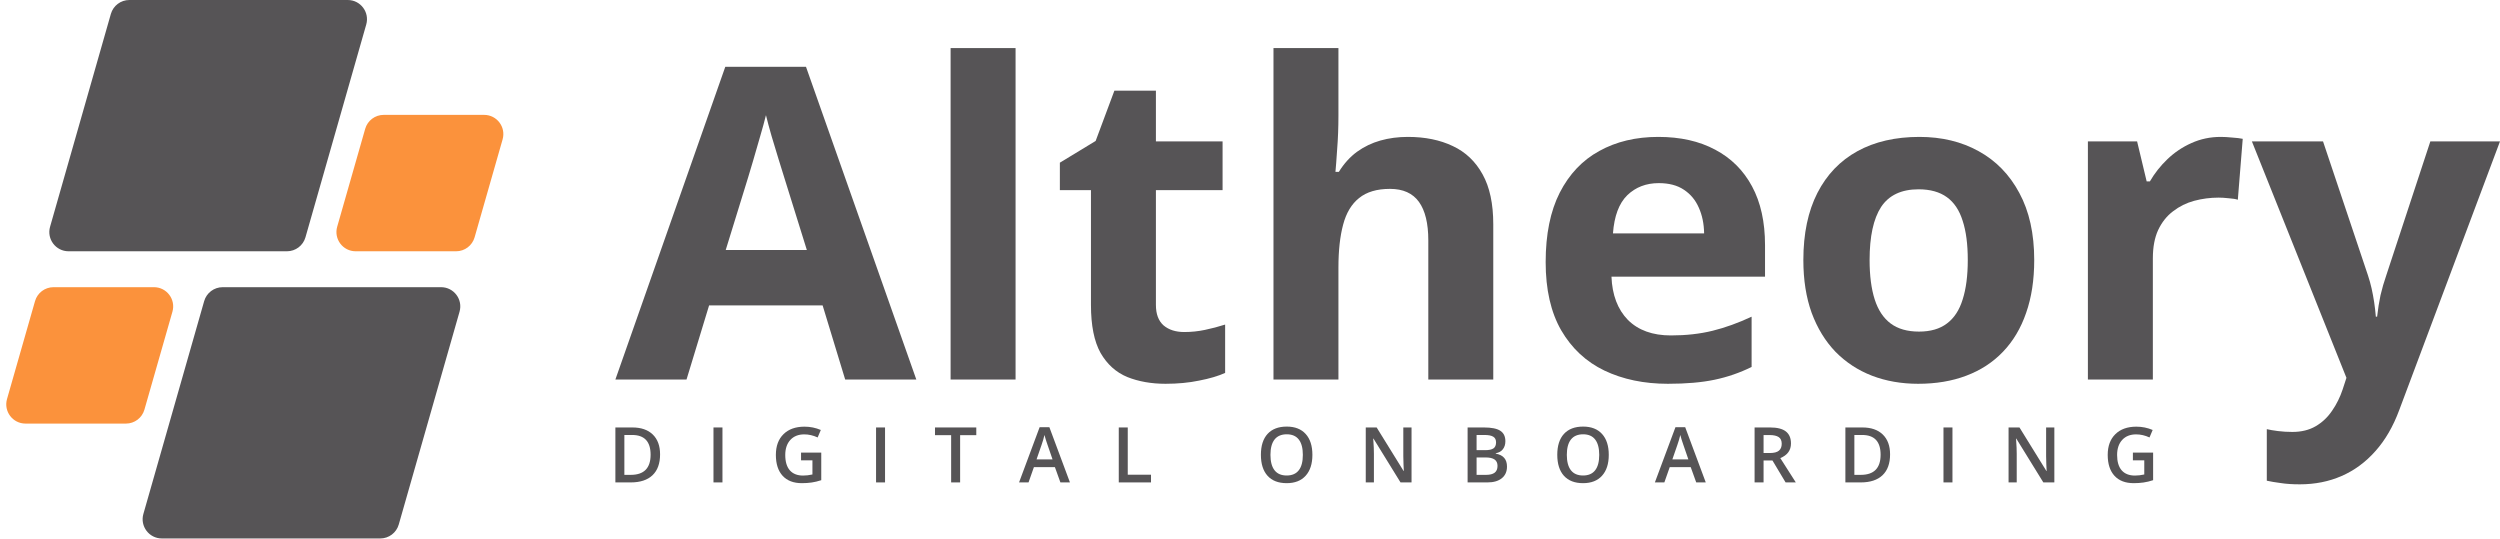
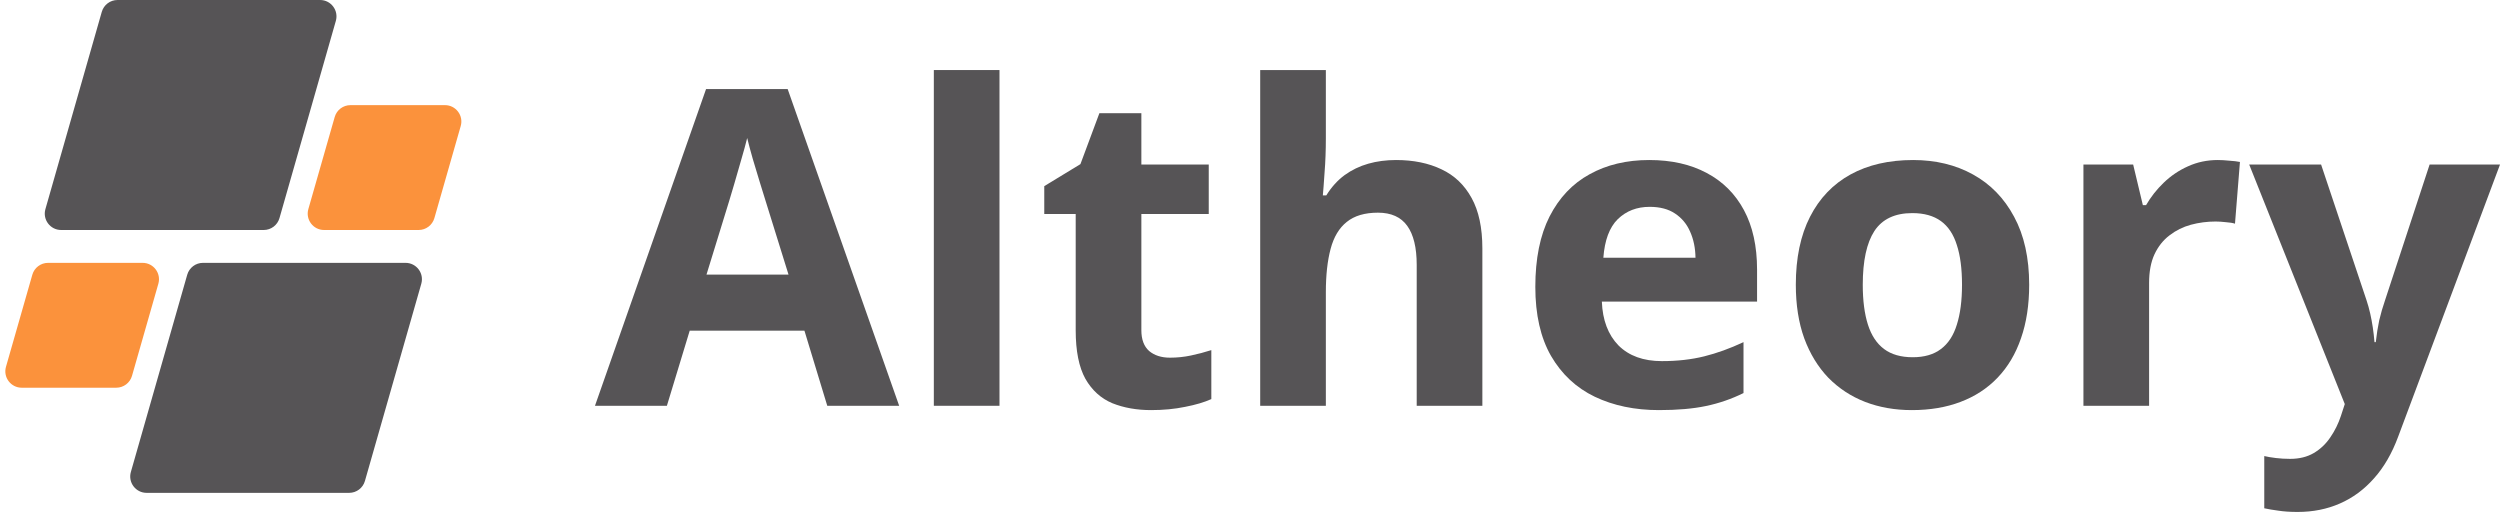
- <svg xmlns="http://www.w3.org/2000/svg" width="260" height="56" viewBox="0 0 260 56" fill="none">
-   <path d="M11.529 1.451C11.775 0.592 12.559 0 13.453 0H36.166C37.495 0 38.454 1.272 38.089 2.549L31.767 24.683C31.521 25.541 30.736 26.133 29.843 26.133H7.13C5.802 26.133 4.842 24.862 5.207 23.584L11.529 1.451Z" fill="#565456" />
-   <path d="M21.233 31.317C21.479 30.459 22.264 29.867 23.157 29.867H45.87C47.199 29.867 48.158 31.138 47.793 32.416L41.471 54.549C41.225 55.408 40.441 56 39.548 56H16.834C15.506 56 14.546 54.728 14.911 53.451L21.233 31.317Z" fill="#565456" />
-   <path d="M37.98 13.397C38.226 12.538 39.011 11.947 39.903 11.947H50.348C51.677 11.947 52.636 13.219 52.271 14.496L49.358 24.683C49.112 25.541 48.328 26.133 47.435 26.133H36.99C35.661 26.133 34.702 24.861 35.067 23.583L37.98 13.397Z" fill="#FB923C" />
-   <path d="M3.642 31.317C3.888 30.458 4.673 29.867 5.565 29.867H16.01C17.339 29.867 18.298 31.139 17.933 32.416L15.02 42.603C14.774 43.462 13.99 44.053 13.097 44.053H2.652C1.323 44.053 0.364 42.781 0.729 41.503L3.642 31.317Z" fill="#FB923C" />
-   <path d="M68.648 47.258C68.648 48.202 68.386 48.924 67.862 49.424C67.338 49.922 66.584 50.171 65.599 50.171H64V44.456H65.767C66.676 44.456 67.384 44.7 67.889 45.19C68.395 45.68 68.648 46.37 68.648 47.258ZM67.663 47.29C67.663 45.922 67.023 45.237 65.743 45.237H64.934V49.385H65.599C66.975 49.385 67.663 48.687 67.663 47.29Z" fill="#565456" />
-   <path d="M74.202 50.171V44.456H75.136V50.171H74.202Z" fill="#565456" />
-   <path d="M83.309 47.071H85.411V49.94C85.067 50.053 84.737 50.132 84.419 50.179C84.103 50.226 83.762 50.249 83.394 50.249C82.529 50.249 81.862 49.994 81.393 49.483C80.924 48.97 80.69 48.246 80.69 47.313C80.69 46.393 80.954 45.674 81.483 45.155C82.012 44.634 82.74 44.373 83.668 44.373C84.265 44.373 84.83 44.488 85.365 44.717L85.036 45.495C84.572 45.282 84.109 45.175 83.645 45.175C83.035 45.175 82.553 45.366 82.198 45.749C81.844 46.133 81.667 46.657 81.667 47.321C81.667 48.02 81.826 48.551 82.144 48.916C82.464 49.278 82.924 49.459 83.523 49.459C83.826 49.459 84.149 49.422 84.493 49.346V47.872H83.309V47.071Z" fill="#565456" />
-   <path d="M91.11 50.171V44.456H92.044V50.171H91.11Z" fill="#565456" />
-   <path d="M99.853 50.171H98.919V45.257H97.239V44.456H101.534V45.257H99.853V50.171Z" fill="#565456" />
-   <path d="M110.282 50.171L109.711 48.584H107.526L106.967 50.171H105.982L108.12 44.432H109.136L111.274 50.171H110.282ZM109.465 47.779L108.929 46.222C108.89 46.118 108.835 45.954 108.765 45.73C108.697 45.506 108.65 45.342 108.624 45.237C108.554 45.558 108.451 45.908 108.316 46.289L107.8 47.779H109.465Z" fill="#565456" />
-   <path d="M116.352 50.171V44.456H117.286V49.37H119.705V50.171H116.352Z" fill="#565456" />
-   <path d="M136.489 47.305C136.489 48.236 136.255 48.959 135.789 49.475C135.325 49.991 134.667 50.249 133.815 50.249C132.953 50.249 132.289 49.994 131.826 49.483C131.364 48.97 131.134 48.241 131.134 47.298C131.134 46.354 131.366 45.63 131.829 45.124C132.296 44.618 132.96 44.365 133.823 44.365C134.672 44.365 135.329 44.622 135.793 45.136C136.257 45.649 136.489 46.372 136.489 47.305ZM132.127 47.305C132.127 48.009 132.269 48.543 132.553 48.908C132.837 49.271 133.257 49.452 133.815 49.452C134.37 49.452 134.788 49.272 135.07 48.912C135.354 48.553 135.496 48.017 135.496 47.305C135.496 46.604 135.355 46.073 135.074 45.71C134.795 45.348 134.378 45.167 133.823 45.167C133.263 45.167 132.839 45.348 132.553 45.71C132.269 46.073 132.127 46.604 132.127 47.305Z" fill="#565456" />
-   <path d="M146.8 50.171H145.654L142.844 45.617H142.813L142.832 45.871C142.869 46.355 142.887 46.798 142.887 47.2V50.171H142.039V44.456H143.172L145.975 48.986H145.998C145.993 48.927 145.983 48.709 145.967 48.334C145.951 47.956 145.944 47.661 145.944 47.45V44.456H146.8V50.171Z" fill="#565456" />
-   <path d="M152.631 44.456H154.327C155.114 44.456 155.682 44.57 156.032 44.8C156.383 45.029 156.559 45.391 156.559 45.886C156.559 46.22 156.473 46.498 156.301 46.719C156.129 46.941 155.882 47.08 155.559 47.137V47.176C155.96 47.252 156.254 47.402 156.442 47.626C156.632 47.847 156.727 48.149 156.727 48.529C156.727 49.042 156.548 49.445 156.188 49.737C155.831 50.026 155.333 50.171 154.695 50.171H152.631V44.456ZM153.565 46.817H154.464C154.855 46.817 155.14 46.755 155.32 46.633C155.5 46.508 155.59 46.297 155.59 46C155.59 45.731 155.492 45.537 155.297 45.417C155.104 45.297 154.796 45.237 154.374 45.237H153.565V46.817ZM153.565 47.575V49.385H154.558C154.949 49.385 155.243 49.311 155.441 49.162C155.642 49.011 155.742 48.774 155.742 48.451C155.742 48.154 155.641 47.934 155.438 47.79C155.234 47.647 154.925 47.575 154.511 47.575H153.565Z" fill="#565456" />
-   <path d="M167.312 47.305C167.312 48.236 167.079 48.959 166.612 49.475C166.148 49.991 165.49 50.249 164.638 50.249C163.776 50.249 163.113 49.994 162.649 49.483C162.188 48.97 161.957 48.241 161.957 47.298C161.957 46.354 162.189 45.63 162.653 45.124C163.119 44.618 163.784 44.365 164.646 44.365C165.496 44.365 166.152 44.622 166.616 45.136C167.08 45.649 167.312 46.372 167.312 47.305ZM162.95 47.305C162.95 48.009 163.092 48.543 163.376 48.908C163.66 49.271 164.081 49.452 164.638 49.452C165.193 49.452 165.612 49.272 165.893 48.912C166.177 48.553 166.319 48.017 166.319 47.305C166.319 46.604 166.178 46.073 165.897 45.71C165.618 45.348 165.201 45.167 164.646 45.167C164.086 45.167 163.662 45.348 163.376 45.71C163.092 46.073 162.95 46.604 162.95 47.305Z" fill="#565456" />
-   <path d="M176.407 50.171L175.836 48.584H173.651L173.093 50.171H172.108L174.246 44.432H175.262L177.4 50.171H176.407ZM175.59 47.779L175.055 46.222C175.016 46.118 174.961 45.954 174.891 45.73C174.823 45.506 174.776 45.342 174.75 45.237C174.679 45.558 174.577 45.908 174.441 46.289L173.925 47.779H175.59Z" fill="#565456" />
-   <path d="M183.411 47.114H184.06C184.495 47.114 184.811 47.033 185.006 46.871C185.201 46.71 185.299 46.47 185.299 46.152C185.299 45.829 185.194 45.597 184.983 45.456C184.771 45.316 184.454 45.245 184.029 45.245H183.411V47.114ZM183.411 47.888V50.171H182.477V44.456H184.091C184.829 44.456 185.375 44.594 185.729 44.87C186.084 45.146 186.261 45.563 186.261 46.121C186.261 46.832 185.891 47.339 185.151 47.642L186.765 50.171H185.702L184.334 47.888H183.411Z" fill="#565456" />
-   <path d="M196.568 47.258C196.568 48.202 196.306 48.924 195.782 49.424C195.258 49.922 194.504 50.171 193.519 50.171H191.92V44.456H193.687C194.596 44.456 195.304 44.7 195.809 45.19C196.315 45.68 196.568 46.37 196.568 47.258ZM195.583 47.29C195.583 45.922 194.943 45.237 193.664 45.237H192.854V49.385H193.519C194.895 49.385 195.583 48.687 195.583 47.29Z" fill="#565456" />
-   <path d="M202.122 50.171V44.456H203.056V50.171H202.122Z" fill="#565456" />
-   <path d="M213.652 50.171H212.507L209.696 45.617H209.665L209.685 45.871C209.721 46.355 209.739 46.798 209.739 47.2V50.171H208.891V44.456H210.025L212.827 48.986H212.851C212.846 48.927 212.835 48.709 212.819 48.334C212.804 47.956 212.796 47.661 212.796 47.45V44.456H213.652V50.171Z" fill="#565456" />
-   <path d="M221.821 47.071H223.924V49.94C223.58 50.053 223.249 50.132 222.931 50.179C222.616 50.226 222.274 50.249 221.907 50.249C221.042 50.249 220.375 49.994 219.906 49.483C219.437 48.97 219.202 48.246 219.202 47.313C219.202 46.393 219.467 45.674 219.996 45.155C220.525 44.634 221.253 44.373 222.181 44.373C222.777 44.373 223.343 44.488 223.877 44.717L223.549 45.495C223.085 45.282 222.621 45.175 222.157 45.175C221.547 45.175 221.065 45.366 220.711 45.749C220.356 46.133 220.179 46.657 220.179 47.321C220.179 48.02 220.338 48.551 220.656 48.916C220.977 49.278 221.437 49.459 222.036 49.459C222.338 49.459 222.661 49.422 223.005 49.346V47.872H221.821V47.071Z" fill="#565456" />
-   <path d="M87.899 39.471L85.552 31.761H73.746L71.398 39.471H64L75.429 6.95H83.824L95.297 39.471H87.899ZM83.912 26.002L81.565 18.469C81.417 17.967 81.218 17.325 80.967 16.542C80.73 15.744 80.487 14.94 80.236 14.127C79.999 13.3 79.807 12.584 79.66 11.978C79.512 12.584 79.305 13.337 79.04 14.238C78.788 15.124 78.545 15.966 78.309 16.764C78.072 17.561 77.903 18.13 77.799 18.469L75.474 26.002H83.912Z" fill="#565456" />
-   <path d="M105.619 39.471H98.863V5H105.619V39.471Z" fill="#565456" />
-   <path d="M123.161 34.531C123.899 34.531 124.616 34.457 125.31 34.309C126.018 34.161 126.72 33.977 127.414 33.755V38.784C126.69 39.109 125.79 39.375 124.712 39.582C123.648 39.803 122.482 39.914 121.212 39.914C119.735 39.914 118.406 39.678 117.225 39.205C116.059 38.718 115.136 37.883 114.456 36.702C113.792 35.505 113.46 33.844 113.46 31.717V19.776H110.226V16.919L113.947 14.659L115.896 9.431H120.215V14.703H127.148V19.776H120.215V31.717C120.215 32.662 120.481 33.371 121.013 33.844C121.559 34.302 122.275 34.531 123.161 34.531Z" fill="#565456" />
-   <path d="M139.197 5V12.023C139.197 13.248 139.153 14.415 139.064 15.523C138.991 16.631 138.932 17.413 138.887 17.871H139.242C139.773 17.015 140.401 16.32 141.124 15.789C141.863 15.257 142.675 14.866 143.561 14.615C144.447 14.364 145.399 14.238 146.418 14.238C148.205 14.238 149.763 14.556 151.092 15.191C152.421 15.811 153.454 16.793 154.192 18.137C154.931 19.466 155.3 21.194 155.3 23.321V39.471H148.544V25.005C148.544 23.232 148.22 21.896 147.57 20.995C146.92 20.094 145.916 19.643 144.557 19.643C143.199 19.643 142.128 19.961 141.346 20.596C140.563 21.216 140.009 22.139 139.685 23.365C139.36 24.576 139.197 26.061 139.197 27.818V39.471H132.442V5H139.197Z" fill="#565456" />
-   <path d="M172.466 14.238C174.754 14.238 176.726 14.681 178.38 15.567C180.033 16.439 181.311 17.709 182.211 19.378C183.112 21.047 183.563 23.085 183.563 25.492V28.771H167.593C167.667 30.676 168.235 32.175 169.298 33.268C170.376 34.346 171.868 34.885 173.773 34.885C175.353 34.885 176.8 34.723 178.114 34.398C179.428 34.073 180.779 33.585 182.167 32.936V38.164C180.942 38.769 179.657 39.212 178.313 39.493C176.984 39.774 175.367 39.914 173.462 39.914C170.982 39.914 168.782 39.456 166.862 38.54C164.957 37.625 163.458 36.229 162.366 34.353C161.288 32.478 160.749 30.115 160.749 27.264C160.749 24.369 161.236 21.962 162.211 20.042C163.2 18.108 164.573 16.66 166.33 15.7C168.088 14.725 170.133 14.238 172.466 14.238ZM172.51 19.045C171.196 19.045 170.103 19.466 169.232 20.308C168.375 21.15 167.881 22.472 167.748 24.273H177.228C177.213 23.269 177.028 22.376 176.674 21.593C176.334 20.81 175.818 20.19 175.124 19.732C174.444 19.274 173.573 19.045 172.51 19.045Z" fill="#565456" />
-   <path d="M211.559 27.043C211.559 29.11 211.279 30.942 210.718 32.537C210.171 34.132 209.367 35.483 208.303 36.591C207.255 37.684 205.985 38.511 204.494 39.072C203.017 39.633 201.349 39.914 199.488 39.914C197.746 39.914 196.143 39.633 194.682 39.072C193.234 38.511 191.972 37.684 190.894 36.591C189.831 35.483 189.004 34.132 188.413 32.537C187.837 30.942 187.549 29.11 187.549 27.043C187.549 24.296 188.037 21.97 189.011 20.064C189.986 18.159 191.374 16.712 193.175 15.722C194.977 14.733 197.125 14.238 199.621 14.238C201.939 14.238 203.992 14.733 205.778 15.722C207.58 16.712 208.99 18.159 210.009 20.064C211.043 21.97 211.559 24.296 211.559 27.043ZM194.438 27.043C194.438 28.667 194.615 30.034 194.969 31.141C195.324 32.249 195.878 33.083 196.631 33.645C197.384 34.206 198.366 34.486 199.577 34.486C200.773 34.486 201.74 34.206 202.478 33.645C203.231 33.083 203.778 32.249 204.117 31.141C204.472 30.034 204.649 28.667 204.649 27.043C204.649 25.403 204.472 24.045 204.117 22.966C203.778 21.874 203.231 21.054 202.478 20.507C201.725 19.961 200.743 19.688 199.532 19.688C197.746 19.688 196.446 20.301 195.634 21.526C194.837 22.752 194.438 24.591 194.438 27.043Z" fill="#565456" />
-   <path d="M230.962 14.238C231.302 14.238 231.693 14.26 232.136 14.305C232.594 14.334 232.963 14.378 233.244 14.437L232.734 20.773C232.513 20.699 232.195 20.648 231.782 20.618C231.383 20.574 231.036 20.552 230.741 20.552C229.87 20.552 229.02 20.663 228.194 20.884C227.381 21.106 226.651 21.467 226.001 21.97C225.351 22.457 224.834 23.107 224.45 23.919C224.081 24.717 223.897 25.699 223.897 26.866V39.471H217.141V14.703H222.258L223.254 18.868H223.587C224.074 18.026 224.679 17.258 225.403 16.564C226.141 15.855 226.975 15.294 227.906 14.88C228.851 14.452 229.87 14.238 230.962 14.238Z" fill="#565456" />
-   <path d="M234.196 14.703H241.594L246.268 28.638C246.415 29.081 246.541 29.531 246.644 29.989C246.747 30.447 246.836 30.92 246.91 31.407C246.984 31.894 247.043 32.404 247.087 32.936H247.22C247.309 32.138 247.427 31.392 247.574 30.698C247.737 30.004 247.936 29.317 248.172 28.638L252.757 14.703H260L249.523 42.639C248.889 44.352 248.062 45.777 247.043 46.914C246.024 48.066 244.85 48.93 243.521 49.506C242.207 50.082 240.76 50.37 239.18 50.37C238.412 50.37 237.747 50.326 237.186 50.237C236.625 50.164 236.145 50.082 235.747 49.994V44.633C236.057 44.706 236.448 44.773 236.92 44.832C237.393 44.891 237.888 44.921 238.404 44.921C239.35 44.921 240.162 44.721 240.841 44.322C241.52 43.924 242.089 43.385 242.546 42.705C243.004 42.041 243.366 41.31 243.632 40.512L244.03 39.294L234.196 14.703Z" fill="#565456" />
+ <svg xmlns="http://www.w3.org/2000/svg" width="293" height="60" viewBox="0 0 293 60" fill="none">
+   <path d="M11.928 1.392C12.164 0.568 12.917 0 13.774 0H37.515C38.79 0 39.711 1.221 39.361 2.448L32.754 25.563C32.519 26.387 31.765 26.956 30.908 26.956H7.168C5.892 26.956 4.971 25.735 5.322 24.508L11.928 1.392Z" fill="#565456" />
+   <path d="M21.943 32.199C22.179 31.375 22.932 30.806 23.789 30.806H47.53C48.805 30.806 49.726 32.027 49.376 33.254L42.769 56.37C42.534 57.194 41.78 57.762 40.923 57.762H17.183C15.907 57.762 14.986 56.541 15.337 55.315L21.943 32.199Z" fill="#565456" />
+   <path d="M39.227 13.714C39.462 12.89 40.215 12.322 41.072 12.322H52.151C53.427 12.322 54.348 13.544 53.997 14.771L50.909 25.564C50.673 26.387 49.92 26.956 49.063 26.956H37.984C36.708 26.956 35.787 25.734 36.138 24.507L39.227 13.714Z" fill="#FB923C" />
+   <path d="M3.789 32.198C4.024 31.374 4.778 30.806 5.635 30.806H16.713C17.989 30.806 18.91 32.028 18.559 33.255L15.471 44.048C15.235 44.872 14.482 45.44 13.625 45.44H2.546C1.27 45.44 0.349 44.218 0.7 42.991L3.789 32.198Z" fill="#FB923C" />
+   <path d="M96.956 47.558L94.281 38.758H80.833L78.159 47.558H69.731L82.751 10.435H92.313L105.383 47.558H96.956ZM92.414 32.183L89.74 23.585C89.571 23.012 89.344 22.278 89.058 21.385C88.789 20.474 88.512 19.555 88.226 18.628C87.957 17.684 87.738 16.866 87.57 16.175C87.401 16.866 87.166 17.726 86.863 18.755C86.577 19.766 86.3 20.727 86.031 21.638C85.761 22.548 85.568 23.197 85.45 23.585L82.801 32.183H92.414Z" fill="#565456" />
+   <path d="M117.14 47.558H109.445V8.209H117.14V47.558Z" fill="#565456" />
+   <path d="M137.123 41.919C137.964 41.919 138.78 41.834 139.571 41.666C140.378 41.497 141.177 41.287 141.968 41.034V46.774C141.143 47.145 140.117 47.449 138.889 47.685C137.678 47.937 136.35 48.064 134.903 48.064C133.221 48.064 131.707 47.794 130.361 47.255C129.033 46.698 127.981 45.746 127.208 44.397C126.451 43.032 126.072 41.135 126.072 38.707V25.077H122.388V21.815L126.627 19.235L128.848 13.267H133.768V19.286H141.665V25.077H133.768V38.707C133.768 39.786 134.07 40.595 134.676 41.135C135.298 41.657 136.114 41.919 137.123 41.919Z" fill="#565456" />
+   <path d="M155.39 8.209V16.226C155.39 17.625 155.34 18.957 155.239 20.221C155.155 21.486 155.088 22.379 155.037 22.902H155.441C156.046 21.924 156.761 21.132 157.586 20.525C158.427 19.918 159.352 19.471 160.361 19.185C161.37 18.898 162.455 18.755 163.616 18.755C165.651 18.755 167.426 19.117 168.939 19.842C170.453 20.55 171.631 21.671 172.472 23.206C173.313 24.723 173.733 26.695 173.733 29.123V47.558H166.038V31.045C166.038 29.022 165.668 27.496 164.928 26.468C164.188 25.439 163.044 24.925 161.496 24.925C159.949 24.925 158.729 25.288 157.838 26.012C156.946 26.721 156.316 27.774 155.946 29.174C155.576 30.556 155.39 32.25 155.39 34.257V47.558H147.695V8.209H155.39Z" fill="#565456" />
+   <path d="M193.287 18.755C195.895 18.755 198.14 19.261 200.024 20.272C201.908 21.267 203.363 22.716 204.389 24.622C205.415 26.527 205.928 28.853 205.928 31.601V35.344H187.737C187.821 37.519 188.468 39.23 189.679 40.477C190.907 41.708 192.606 42.323 194.776 42.323C196.576 42.323 198.224 42.138 199.721 41.767C201.218 41.396 202.757 40.84 204.339 40.098V46.066C202.942 46.757 201.479 47.263 199.948 47.583C198.434 47.904 196.593 48.064 194.423 48.064C191.597 48.064 189.091 47.541 186.904 46.496C184.734 45.451 183.027 43.858 181.782 41.717C180.554 39.575 179.94 36.878 179.94 33.624C179.94 30.32 180.495 27.572 181.605 25.38C182.732 23.172 184.297 21.52 186.298 20.424C188.3 19.311 190.63 18.755 193.287 18.755ZM193.338 24.242C191.841 24.242 190.596 24.723 189.604 25.684C188.628 26.645 188.065 28.154 187.913 30.21H198.712C198.695 29.064 198.485 28.044 198.081 27.15C197.694 26.257 197.106 25.549 196.315 25.026C195.541 24.504 194.549 24.242 193.338 24.242Z" fill="#565456" />
+   <path d="M237.82 33.371C237.82 35.732 237.5 37.822 236.861 39.643C236.239 41.464 235.322 43.006 234.111 44.271C232.917 45.518 231.47 46.462 229.771 47.103C228.089 47.744 226.188 48.064 224.069 48.064C222.084 48.064 220.259 47.744 218.594 47.103C216.946 46.462 215.507 45.518 214.279 44.271C213.068 43.006 212.126 41.464 211.454 39.643C210.798 37.822 210.47 35.732 210.47 33.371C210.47 30.236 211.025 27.58 212.135 25.405C213.245 23.231 214.826 21.579 216.878 20.449C218.93 19.32 221.378 18.755 224.22 18.755C226.861 18.755 229.199 19.32 231.235 20.449C233.287 21.579 234.893 23.231 236.054 25.405C237.231 27.58 237.82 30.236 237.82 33.371ZM218.316 33.371C218.316 35.226 218.518 36.785 218.922 38.05C219.326 39.314 219.956 40.267 220.814 40.907C221.672 41.548 222.791 41.868 224.17 41.868C225.533 41.868 226.634 41.548 227.475 40.907C228.333 40.267 228.955 39.314 229.342 38.05C229.746 36.785 229.948 35.226 229.948 33.371C229.948 31.5 229.746 29.949 229.342 28.718C228.955 27.471 228.333 26.535 227.475 25.911C226.617 25.288 225.499 24.976 224.12 24.976C222.084 24.976 220.604 25.675 219.679 27.075C218.771 28.474 218.316 30.573 218.316 33.371Z" fill="#565456" />
+   <path d="M259.922 18.755C260.309 18.755 260.755 18.78 261.26 18.831C261.781 18.864 262.201 18.915 262.521 18.982L261.941 26.215C261.688 26.131 261.327 26.072 260.856 26.038C260.402 25.987 260.006 25.962 259.67 25.962C258.678 25.962 257.71 26.088 256.768 26.341C255.843 26.594 255.011 27.007 254.271 27.58C253.53 28.137 252.942 28.878 252.504 29.806C252.084 30.716 251.874 31.837 251.874 33.169V47.558H244.178V19.286H250.007L251.142 24.04H251.52C252.075 23.079 252.765 22.202 253.589 21.41C254.43 20.601 255.381 19.96 256.44 19.488C257.517 18.999 258.678 18.755 259.922 18.755Z" fill="#565456" />
+   <path d="M263.606 19.286H272.033L277.357 35.192C277.525 35.698 277.668 36.212 277.786 36.735C277.904 37.257 278.004 37.797 278.089 38.353C278.173 38.91 278.24 39.491 278.29 40.098H278.442C278.543 39.188 278.677 38.336 278.845 37.544C279.031 36.752 279.258 35.968 279.527 35.192L284.75 19.286H293L281.066 51.174C280.343 53.13 279.401 54.757 278.24 56.055C277.079 57.37 275.742 58.356 274.228 59.014C272.731 59.671 271.083 60 269.283 60C268.408 60 267.651 59.949 267.012 59.848C266.373 59.764 265.826 59.671 265.372 59.57V53.45C265.725 53.535 266.171 53.611 266.709 53.678C267.248 53.745 267.811 53.779 268.4 53.779C269.476 53.779 270.402 53.551 271.175 53.096C271.949 52.641 272.597 52.026 273.118 51.25C273.639 50.492 274.052 49.657 274.354 48.747L274.809 47.356L263.606 19.286Z" fill="#565456" />
</svg>
